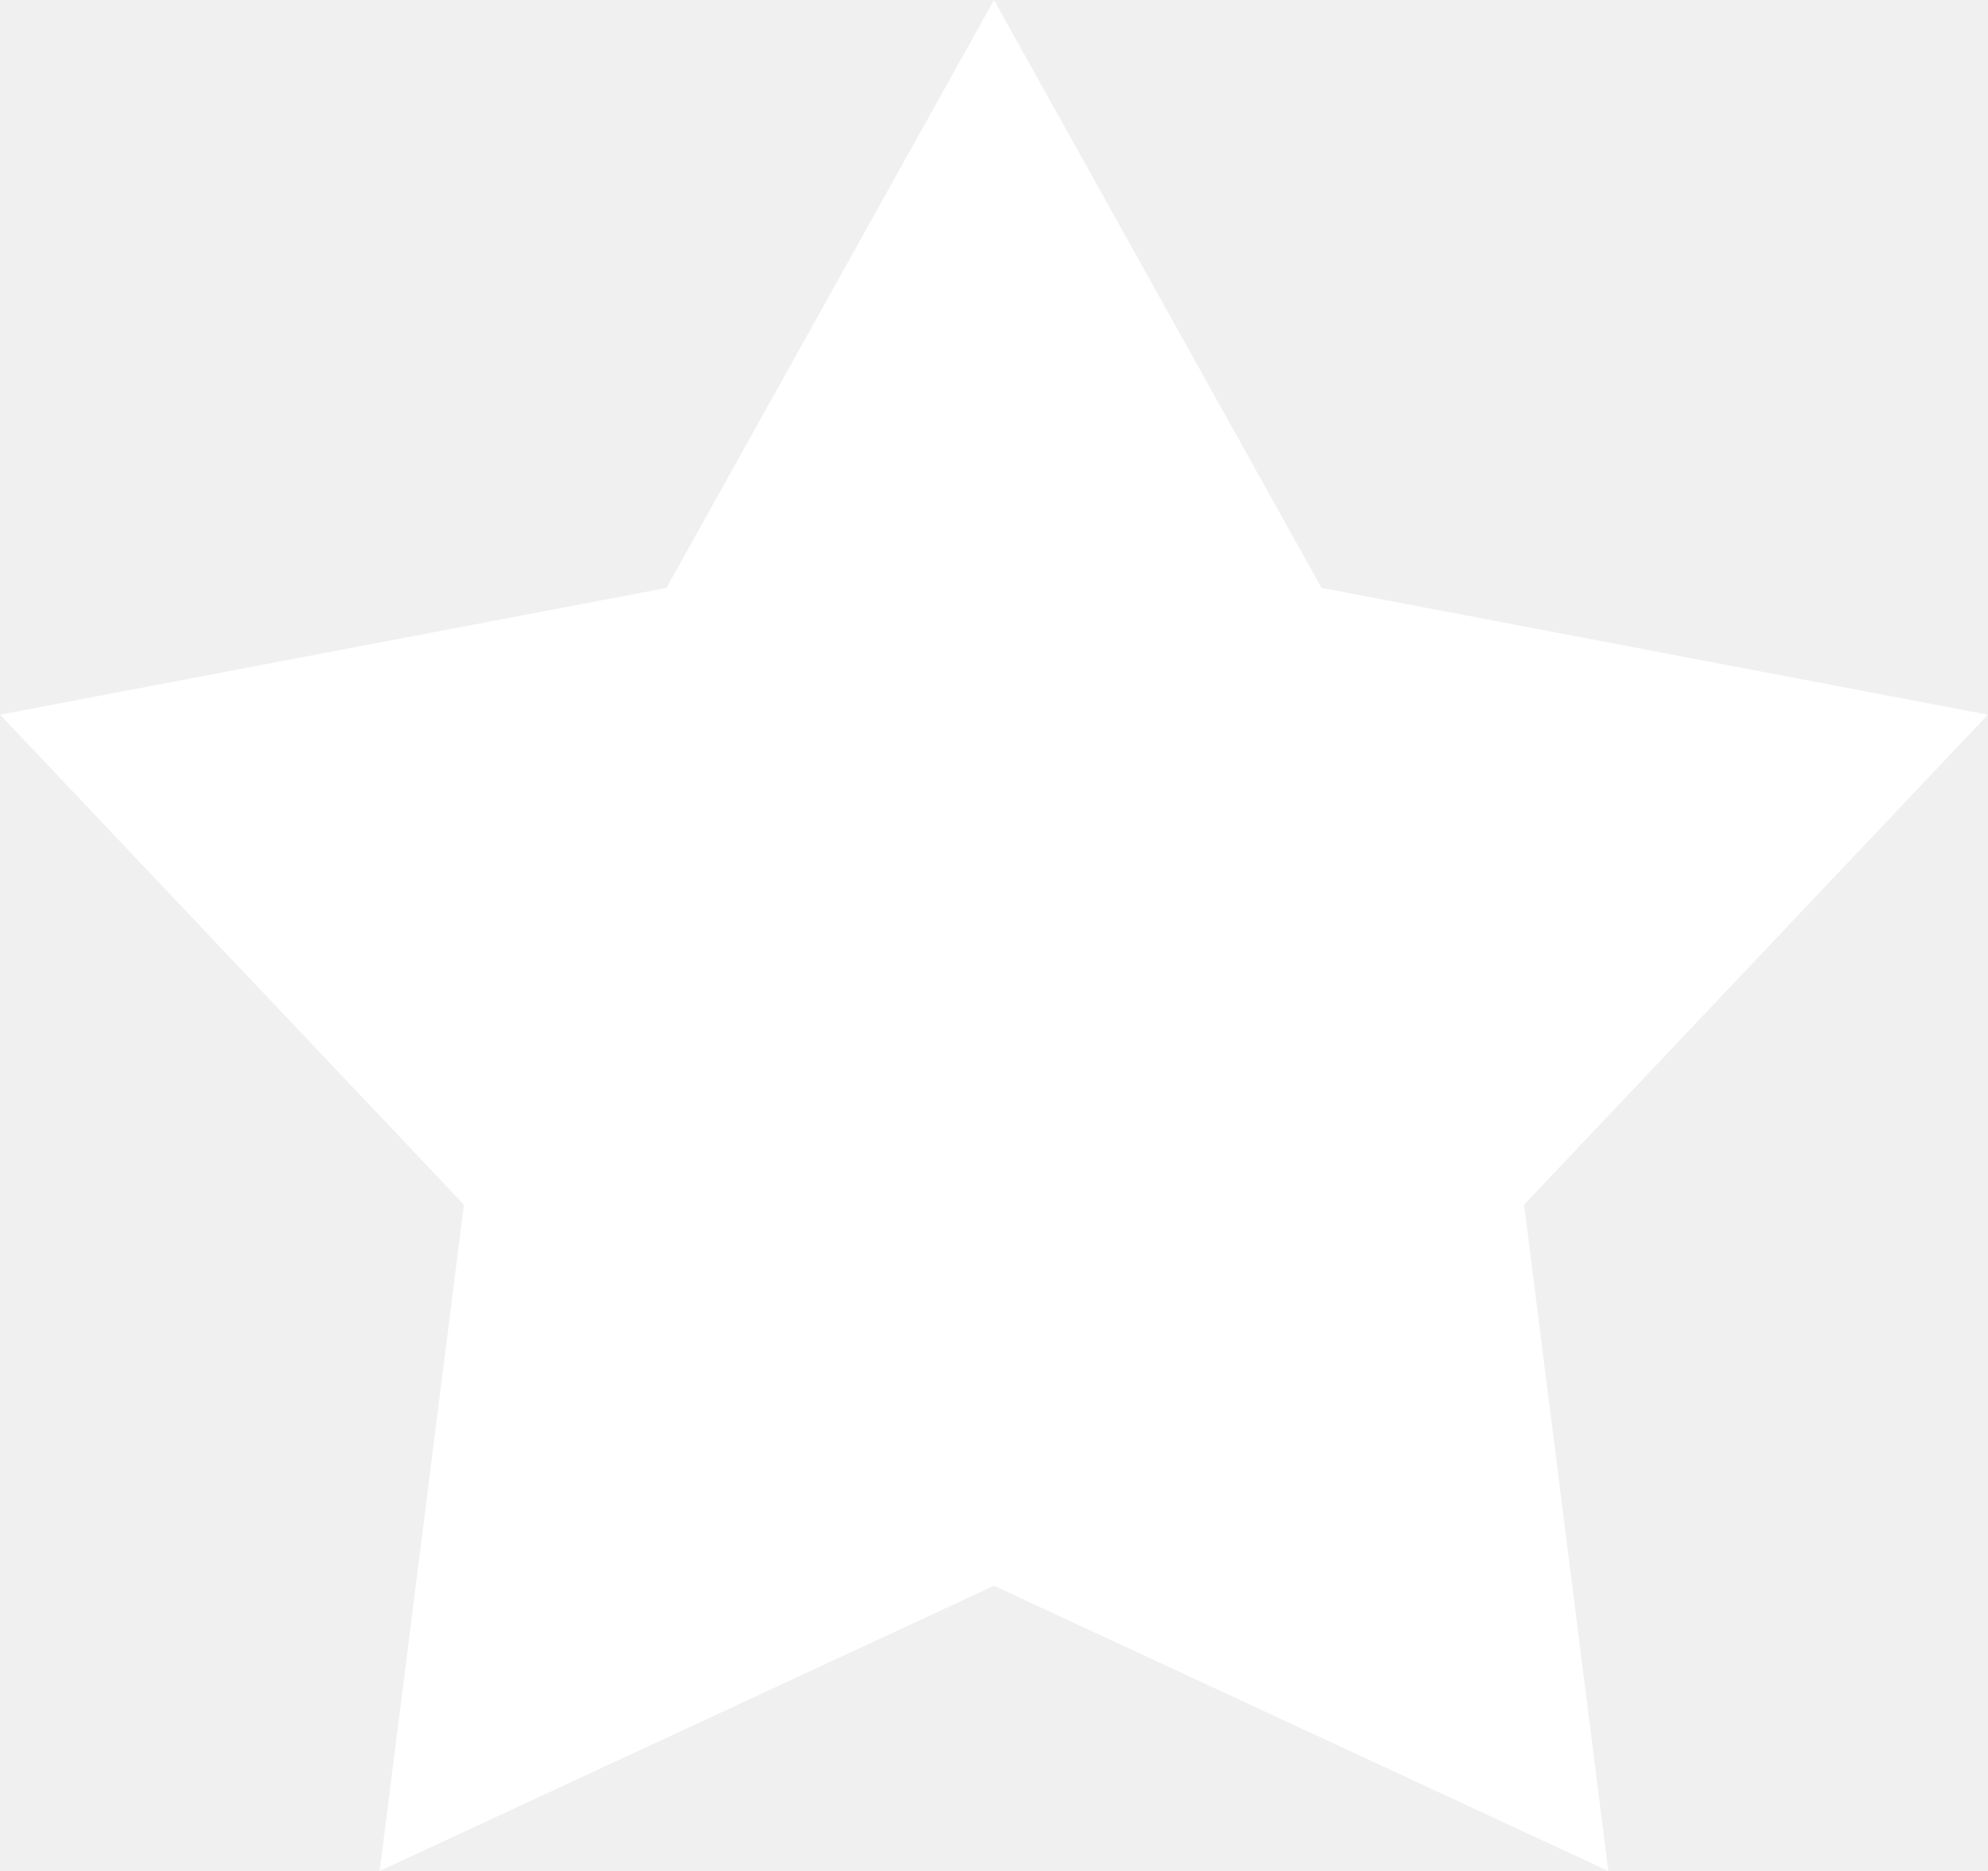
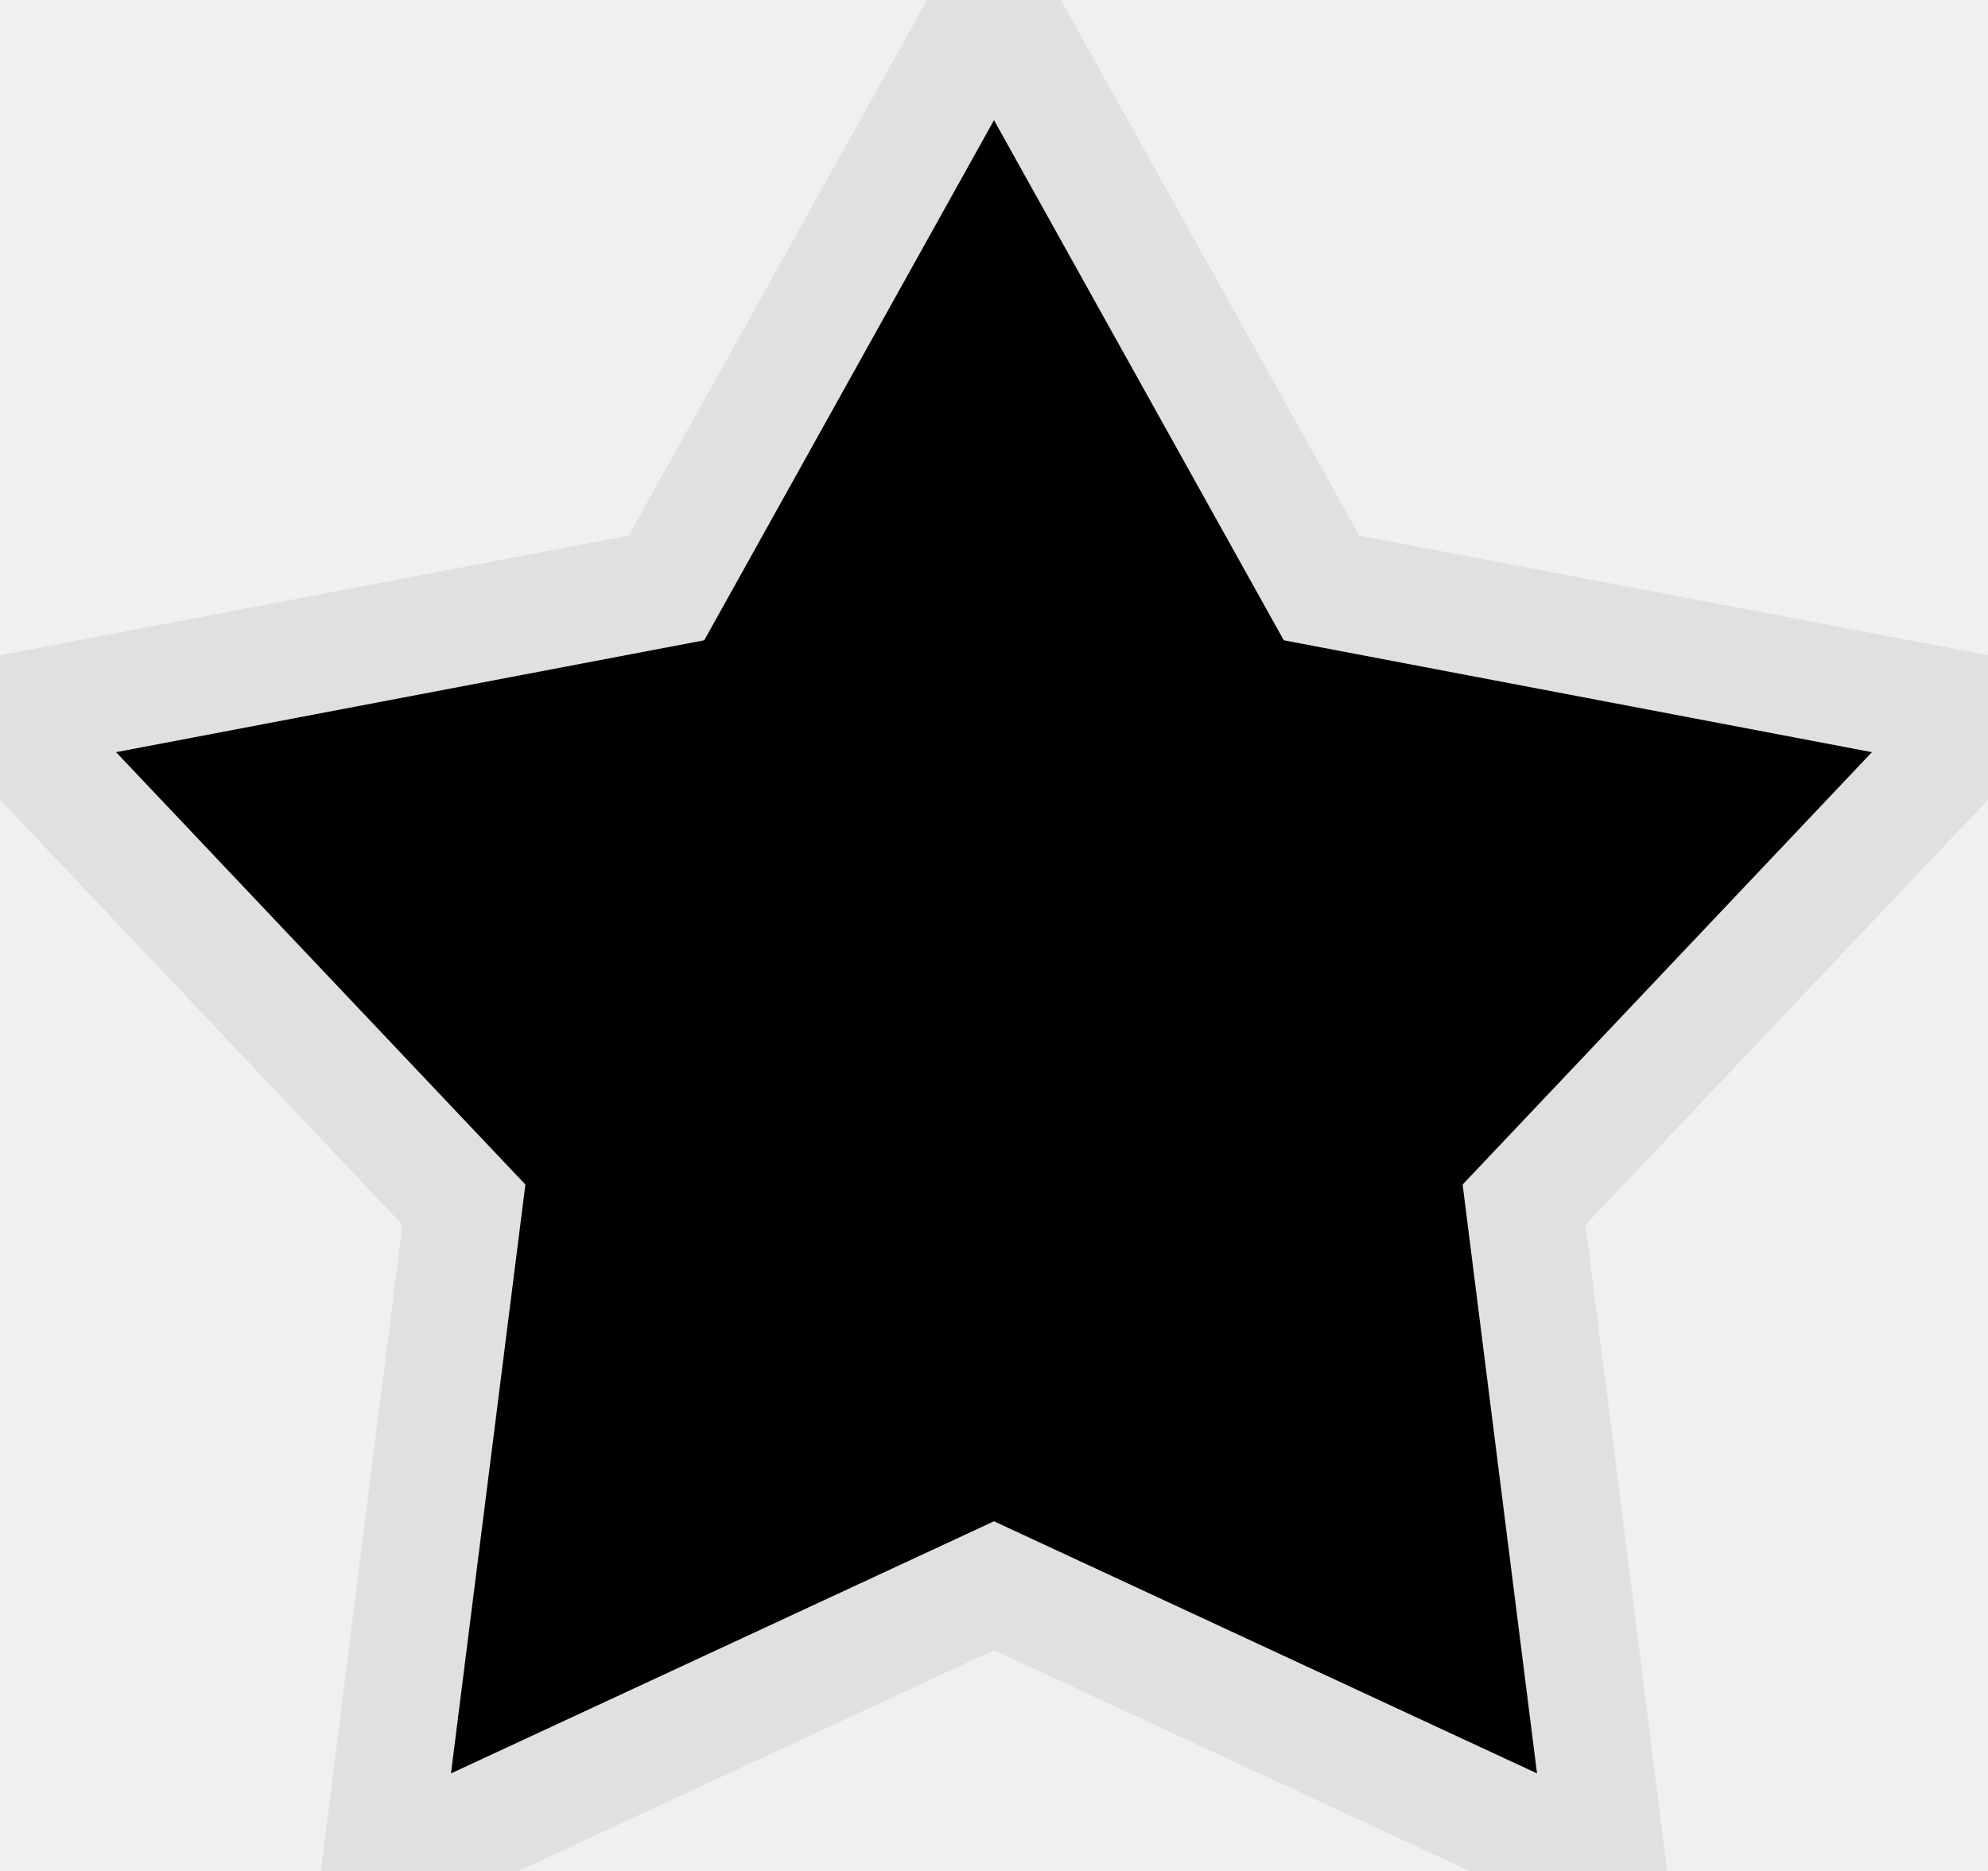
- <svg xmlns="http://www.w3.org/2000/svg" preserveAspectRatio="xMidYMid" width="17" height="16" viewBox="0 0 17 16">
-   <defs>
-     <style>
-       .cls-1 {
-         fill: #fff;
-         fill-rule: evenodd;
-       }
-     </style>
-   </defs>
-   <path d="M8.500,0.000 L11.301,5.028 L16.999,6.112 L13.033,10.302 L13.753,16.000 L8.500,13.561 L3.247,16.000 L3.967,10.302 L0.001,6.112 L5.699,5.028 L8.500,0.000 " class="cls-1" />
+ <svg xmlns="http://www.w3.org/2000/svg" width="17" height="16" preserveAspectRatio="xMidYMid" viewBox="0 0 17 16">
+   <path stroke="#e0e0e0" d="M8.5 0l2.801 5.028 5.698 1.084-3.966 4.19.72 5.698L8.5 13.561 3.247 16l.72-5.698-3.966-4.19 5.698-1.084L8.5 0" class="cls-1" />
</svg>
